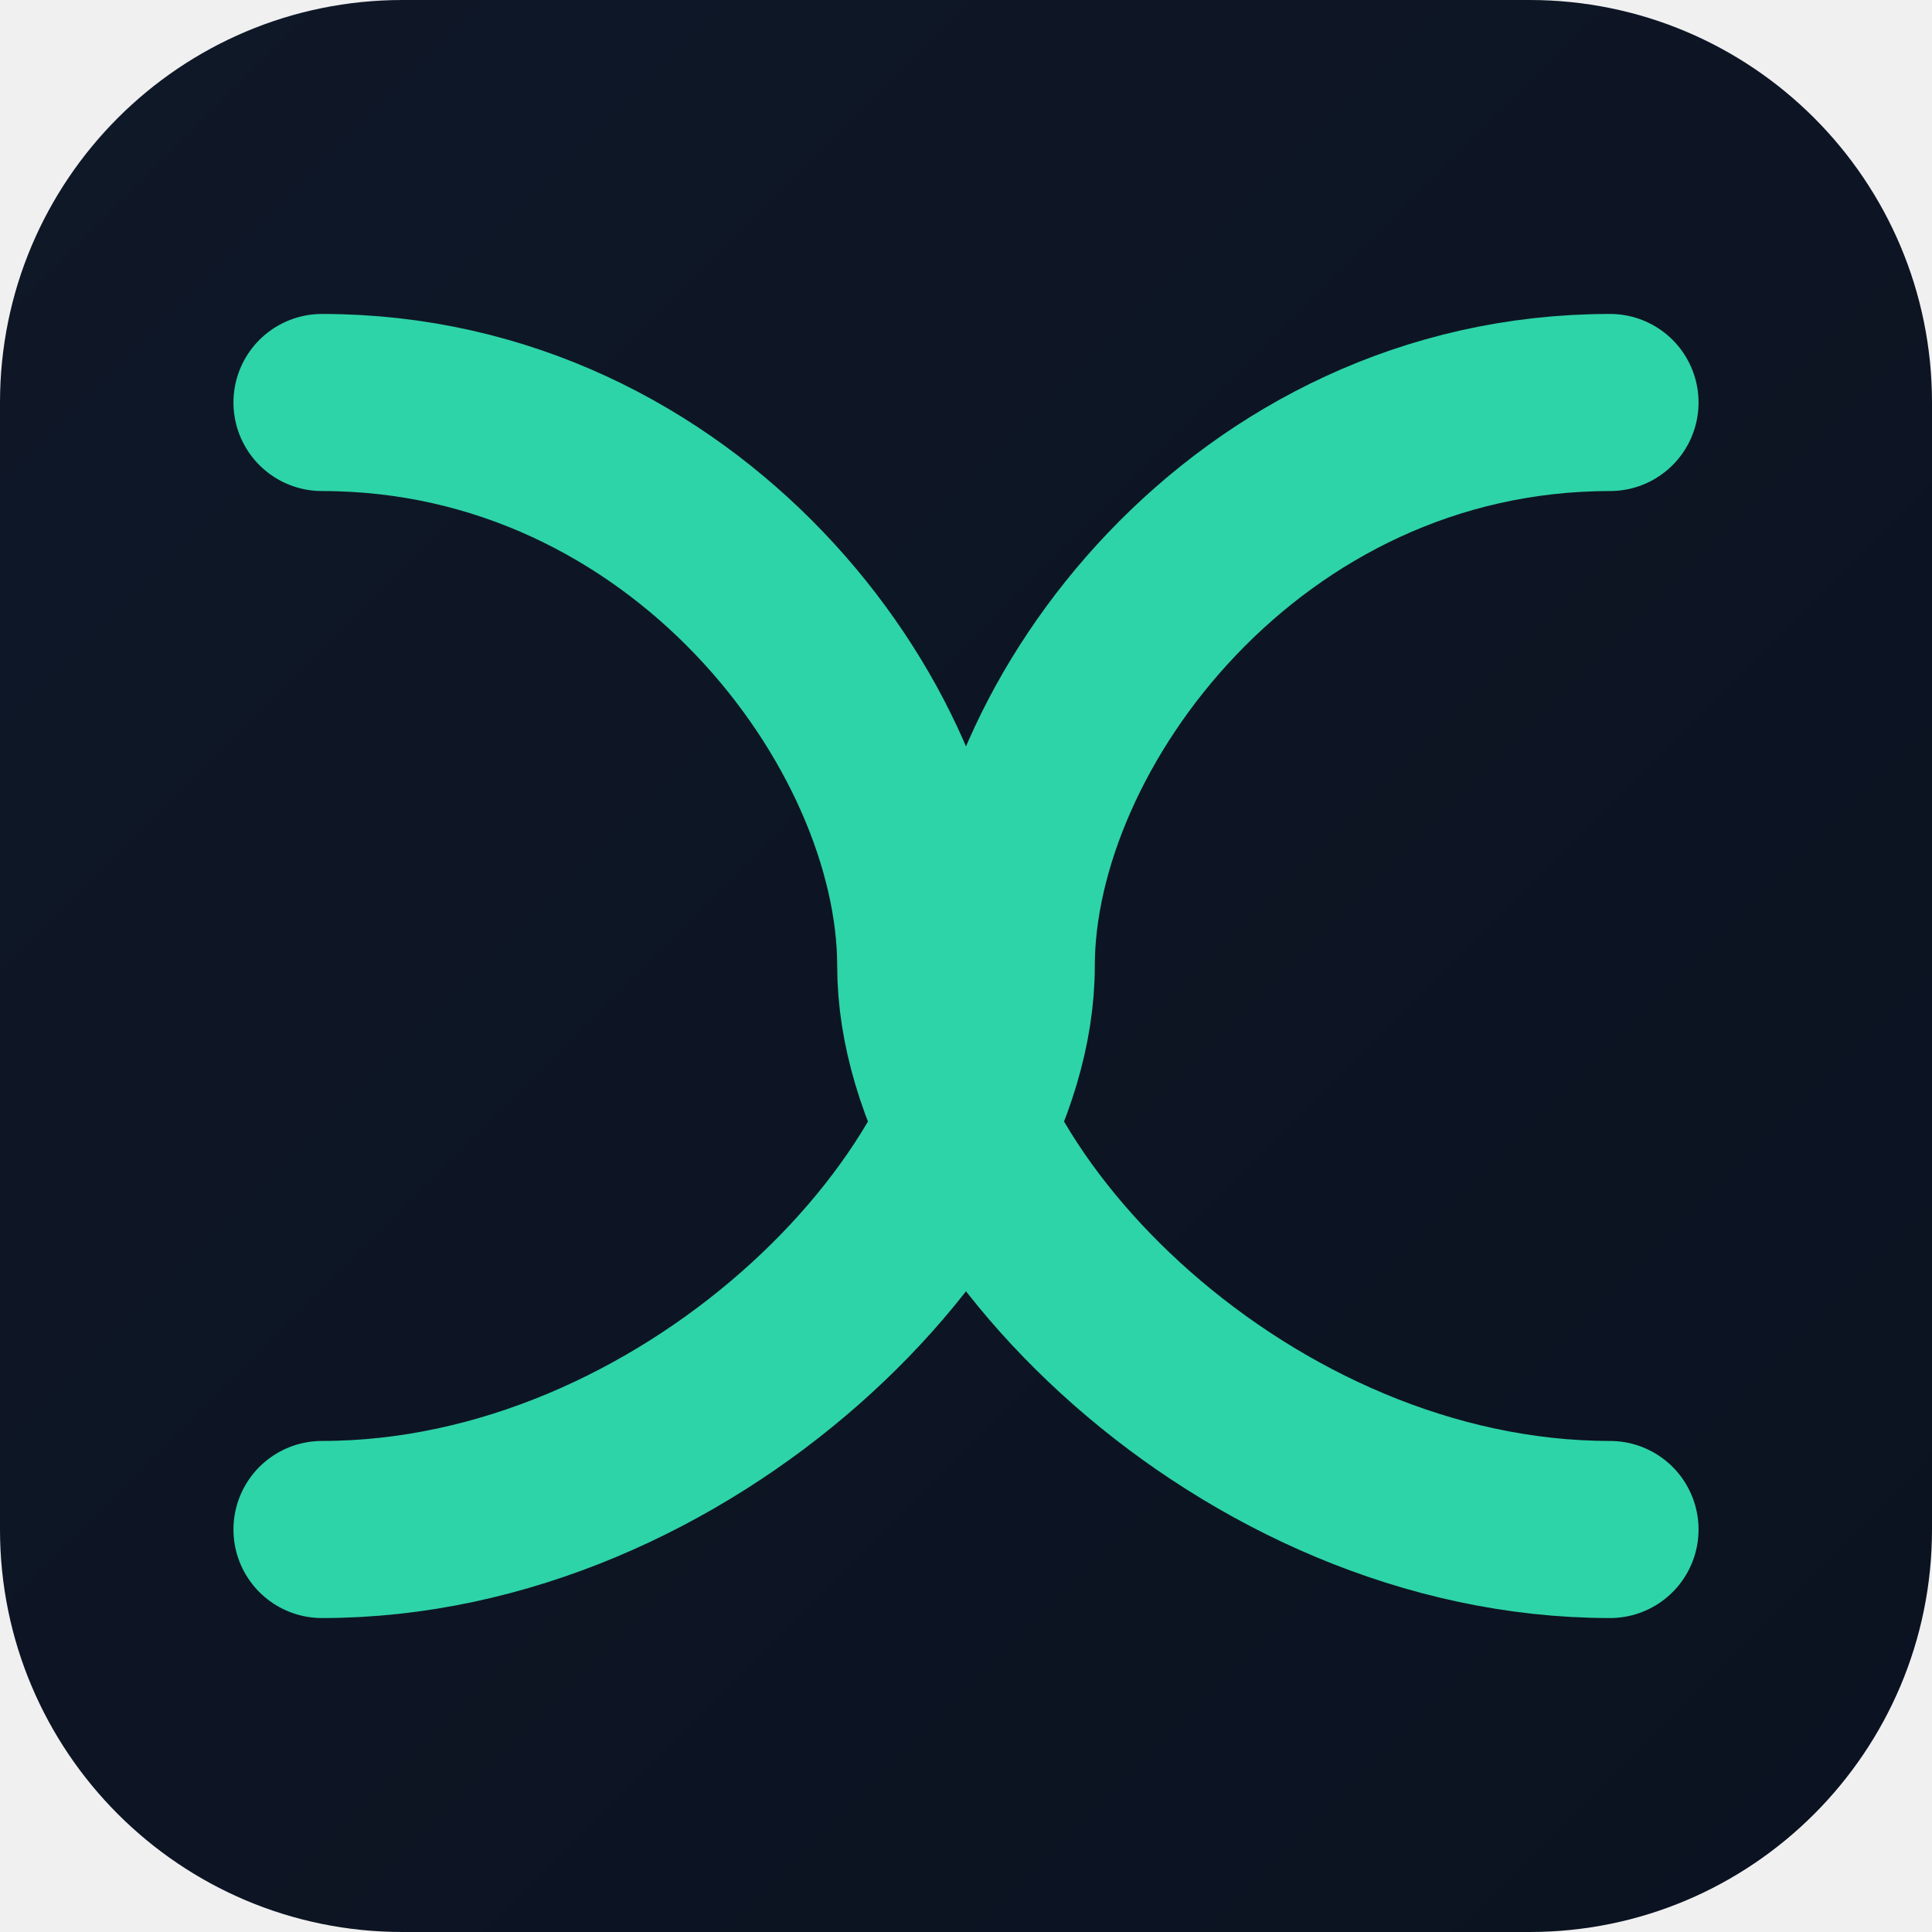
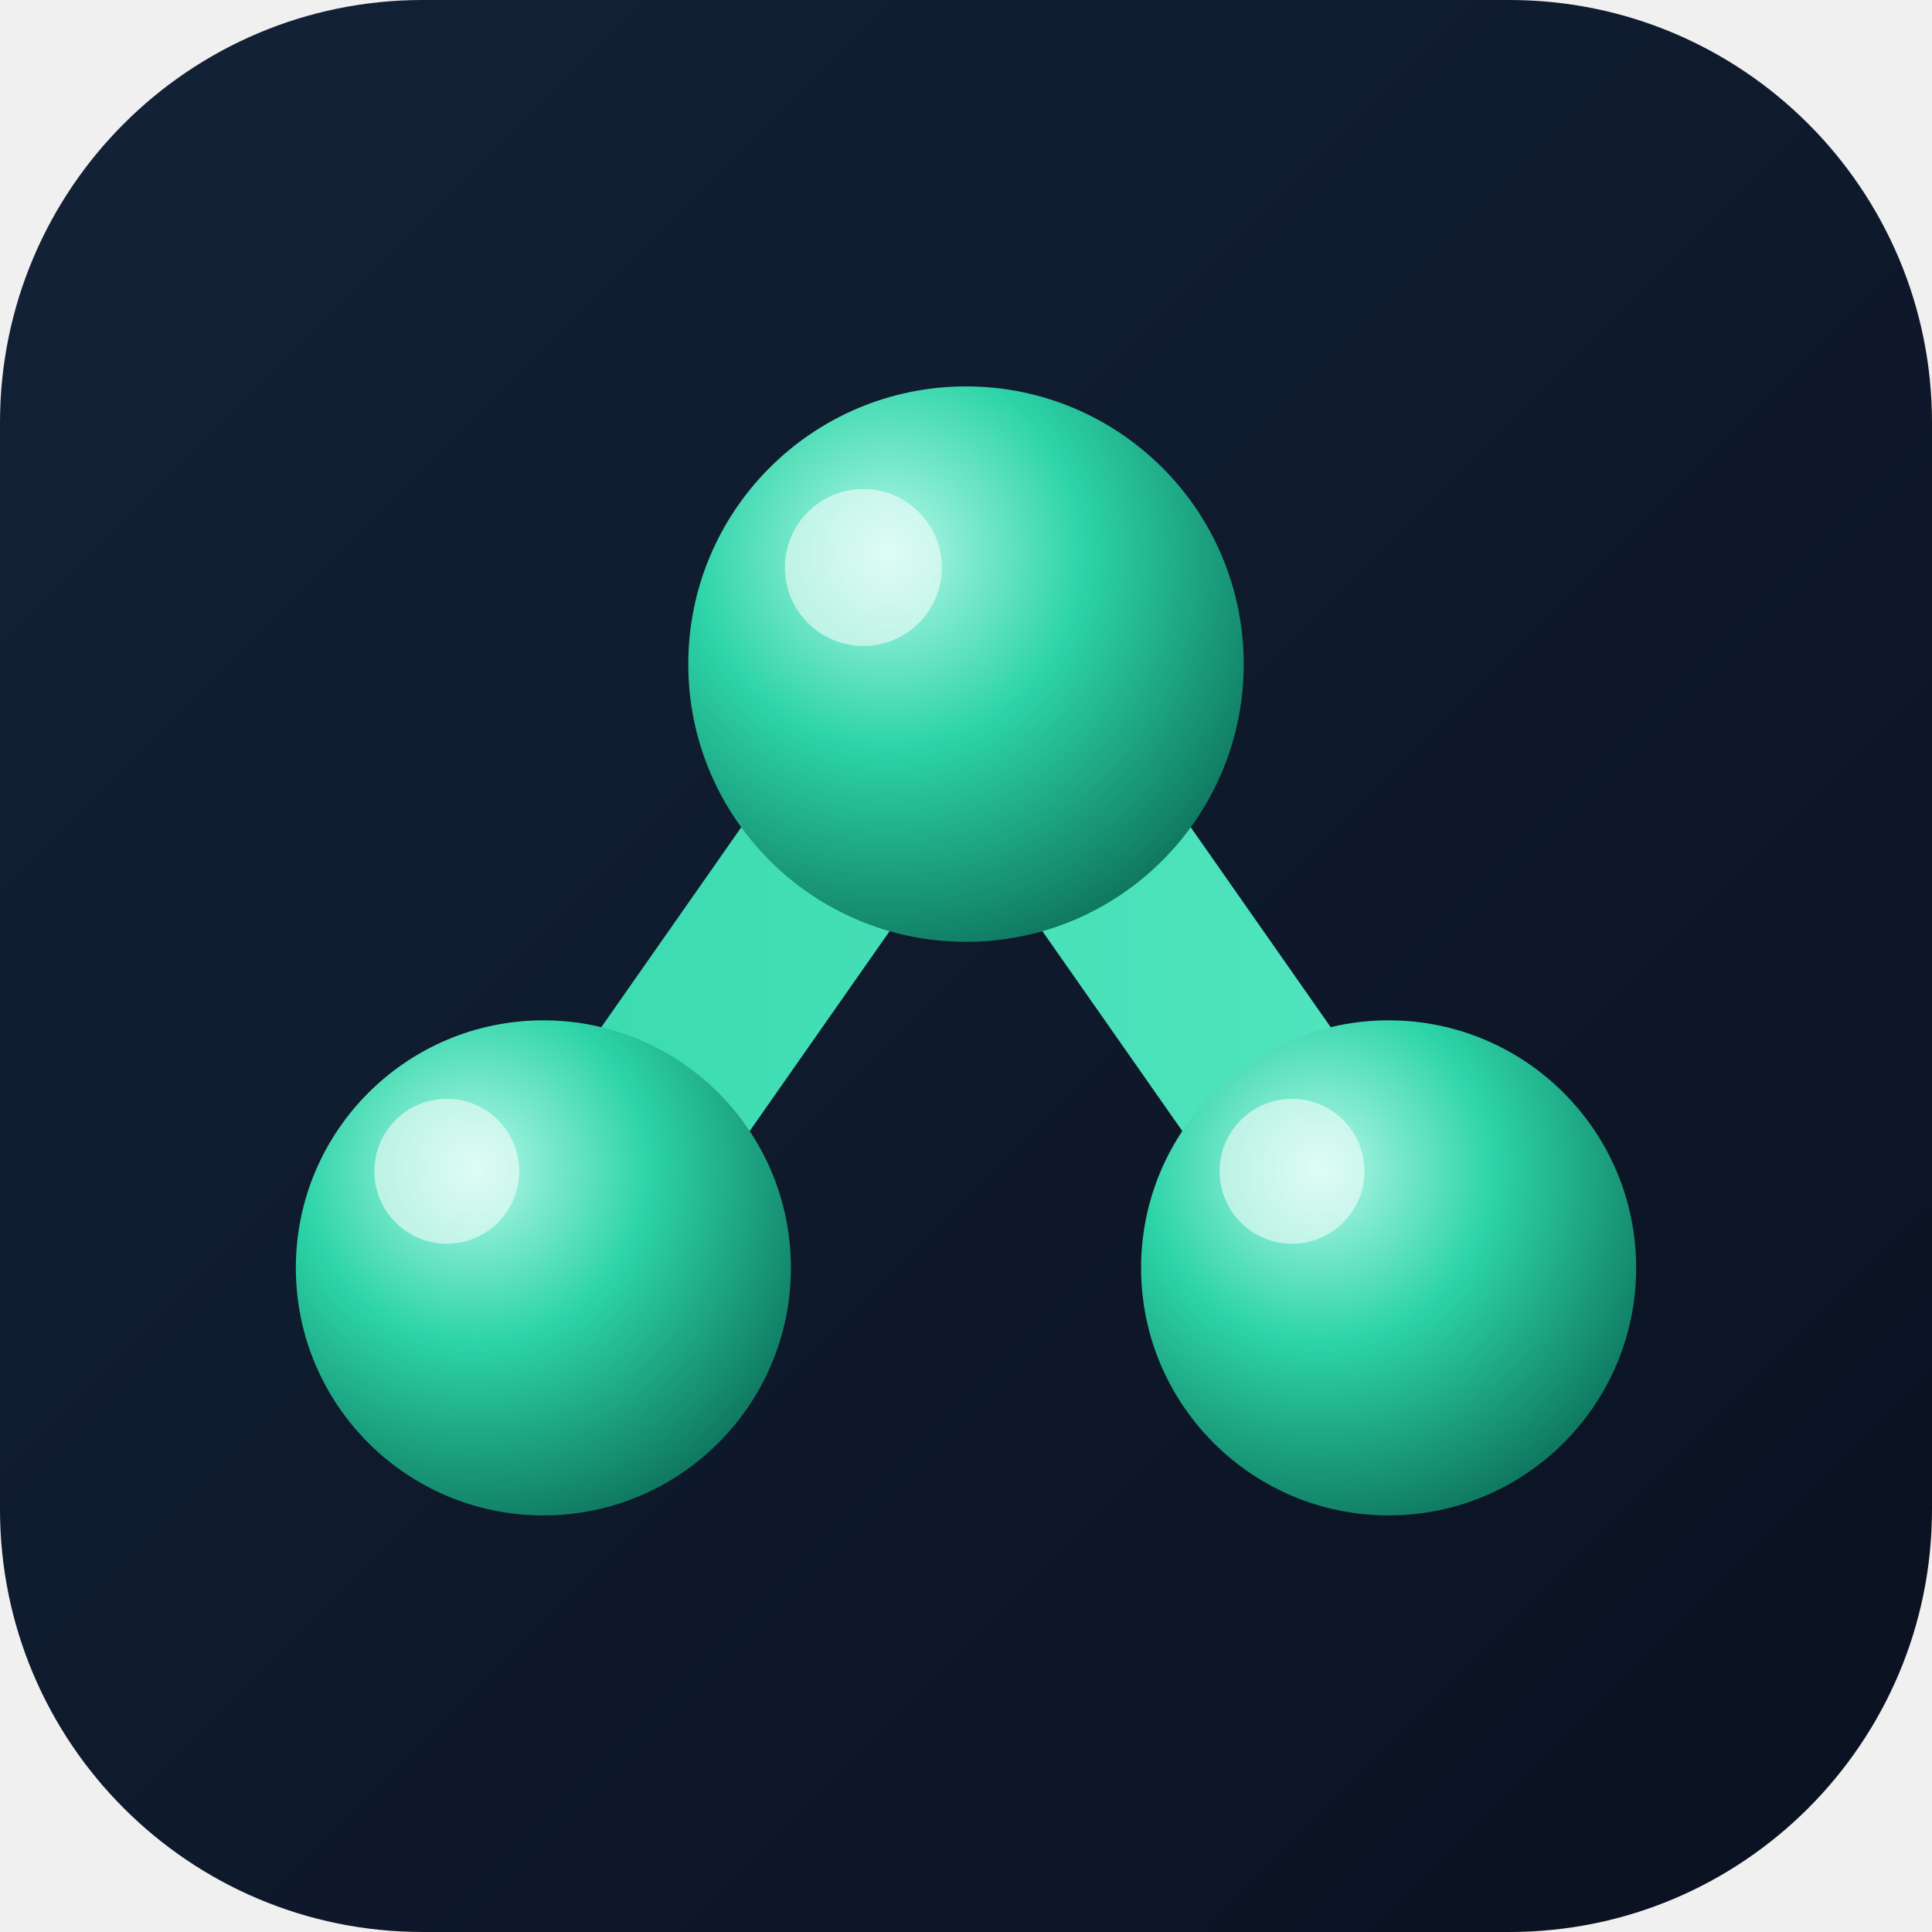
- <svg xmlns="http://www.w3.org/2000/svg" viewBox="0 0 24 24" role="img" aria-label="AmericanPeptide">
+ <svg xmlns="http://www.w3.org/2000/svg" viewBox="0 0 32 32" role="img" aria-label="AmericanPeptide">
  <defs>
-     <linearGradient id="bg" x1="0" y1="0" x2="24" y2="24" gradientUnits="userSpaceOnUse">
-       <stop offset="0" stop-color="#0F1828" />
-       <stop offset="1" stop-color="#0B1220" />
+     <linearGradient id="bg" x1="0" y1="0" x2="32" y2="32" gradientUnits="userSpaceOnUse">
+       <stop offset="0" stop-color="#132238" />
+       <stop offset="1" stop-color="#0A1120" />
+     </linearGradient>
+     <radialGradient id="node" cx="36%" cy="30%" r="78%">
+       <stop offset="0%" stop-color="#b6f8e9" />
+       <stop offset="45%" stop-color="#2DD4A8" />
+       <stop offset="100%" stop-color="#0c6f59" />
+     </radialGradient>
+     <linearGradient id="bond" x1="0" y1="0" x2="32" y2="0" gradientUnits="userSpaceOnUse">
+       <stop offset="0" stop-color="#2DD4A8" />
+       <stop offset="1" stop-color="#5EEBC8" />
    </linearGradient>
  </defs>
-   <rect width="24" height="24" rx="5" fill="url(#bg)" />
-   <g fill="none" stroke="#2DD4A8" stroke-width="2.2" stroke-linecap="round">
-     <path d="M4 5c4.5 0 7.5 4 7.5 7S15.5 19 20 19" />
-     <path d="M20 5c-4.5 0-7.5 4-7.5 7S8.5 19 4 19" />
+   <rect width="32" height="32" rx="7" fill="url(#bg)" />
+   <polyline points="9,21 16,11 23,21" fill="none" stroke="url(#bond)" stroke-width="3" stroke-linecap="round" stroke-linejoin="round" />
+   <circle cx="9" cy="21" r="4.1" fill="url(#node)" />
+   <circle cx="16" cy="11" r="4.6" fill="url(#node)" />
+   <circle cx="23" cy="21" r="4.1" fill="url(#node)" />
+   <g fill="#ffffff" fill-opacity="0.55">
+     <circle cx="7.4" cy="19.4" r="1.2" />
+     <circle cx="14.3" cy="9.4" r="1.3" />
+     <circle cx="21.4" cy="19.4" r="1.2" />
  </g>
</svg>
